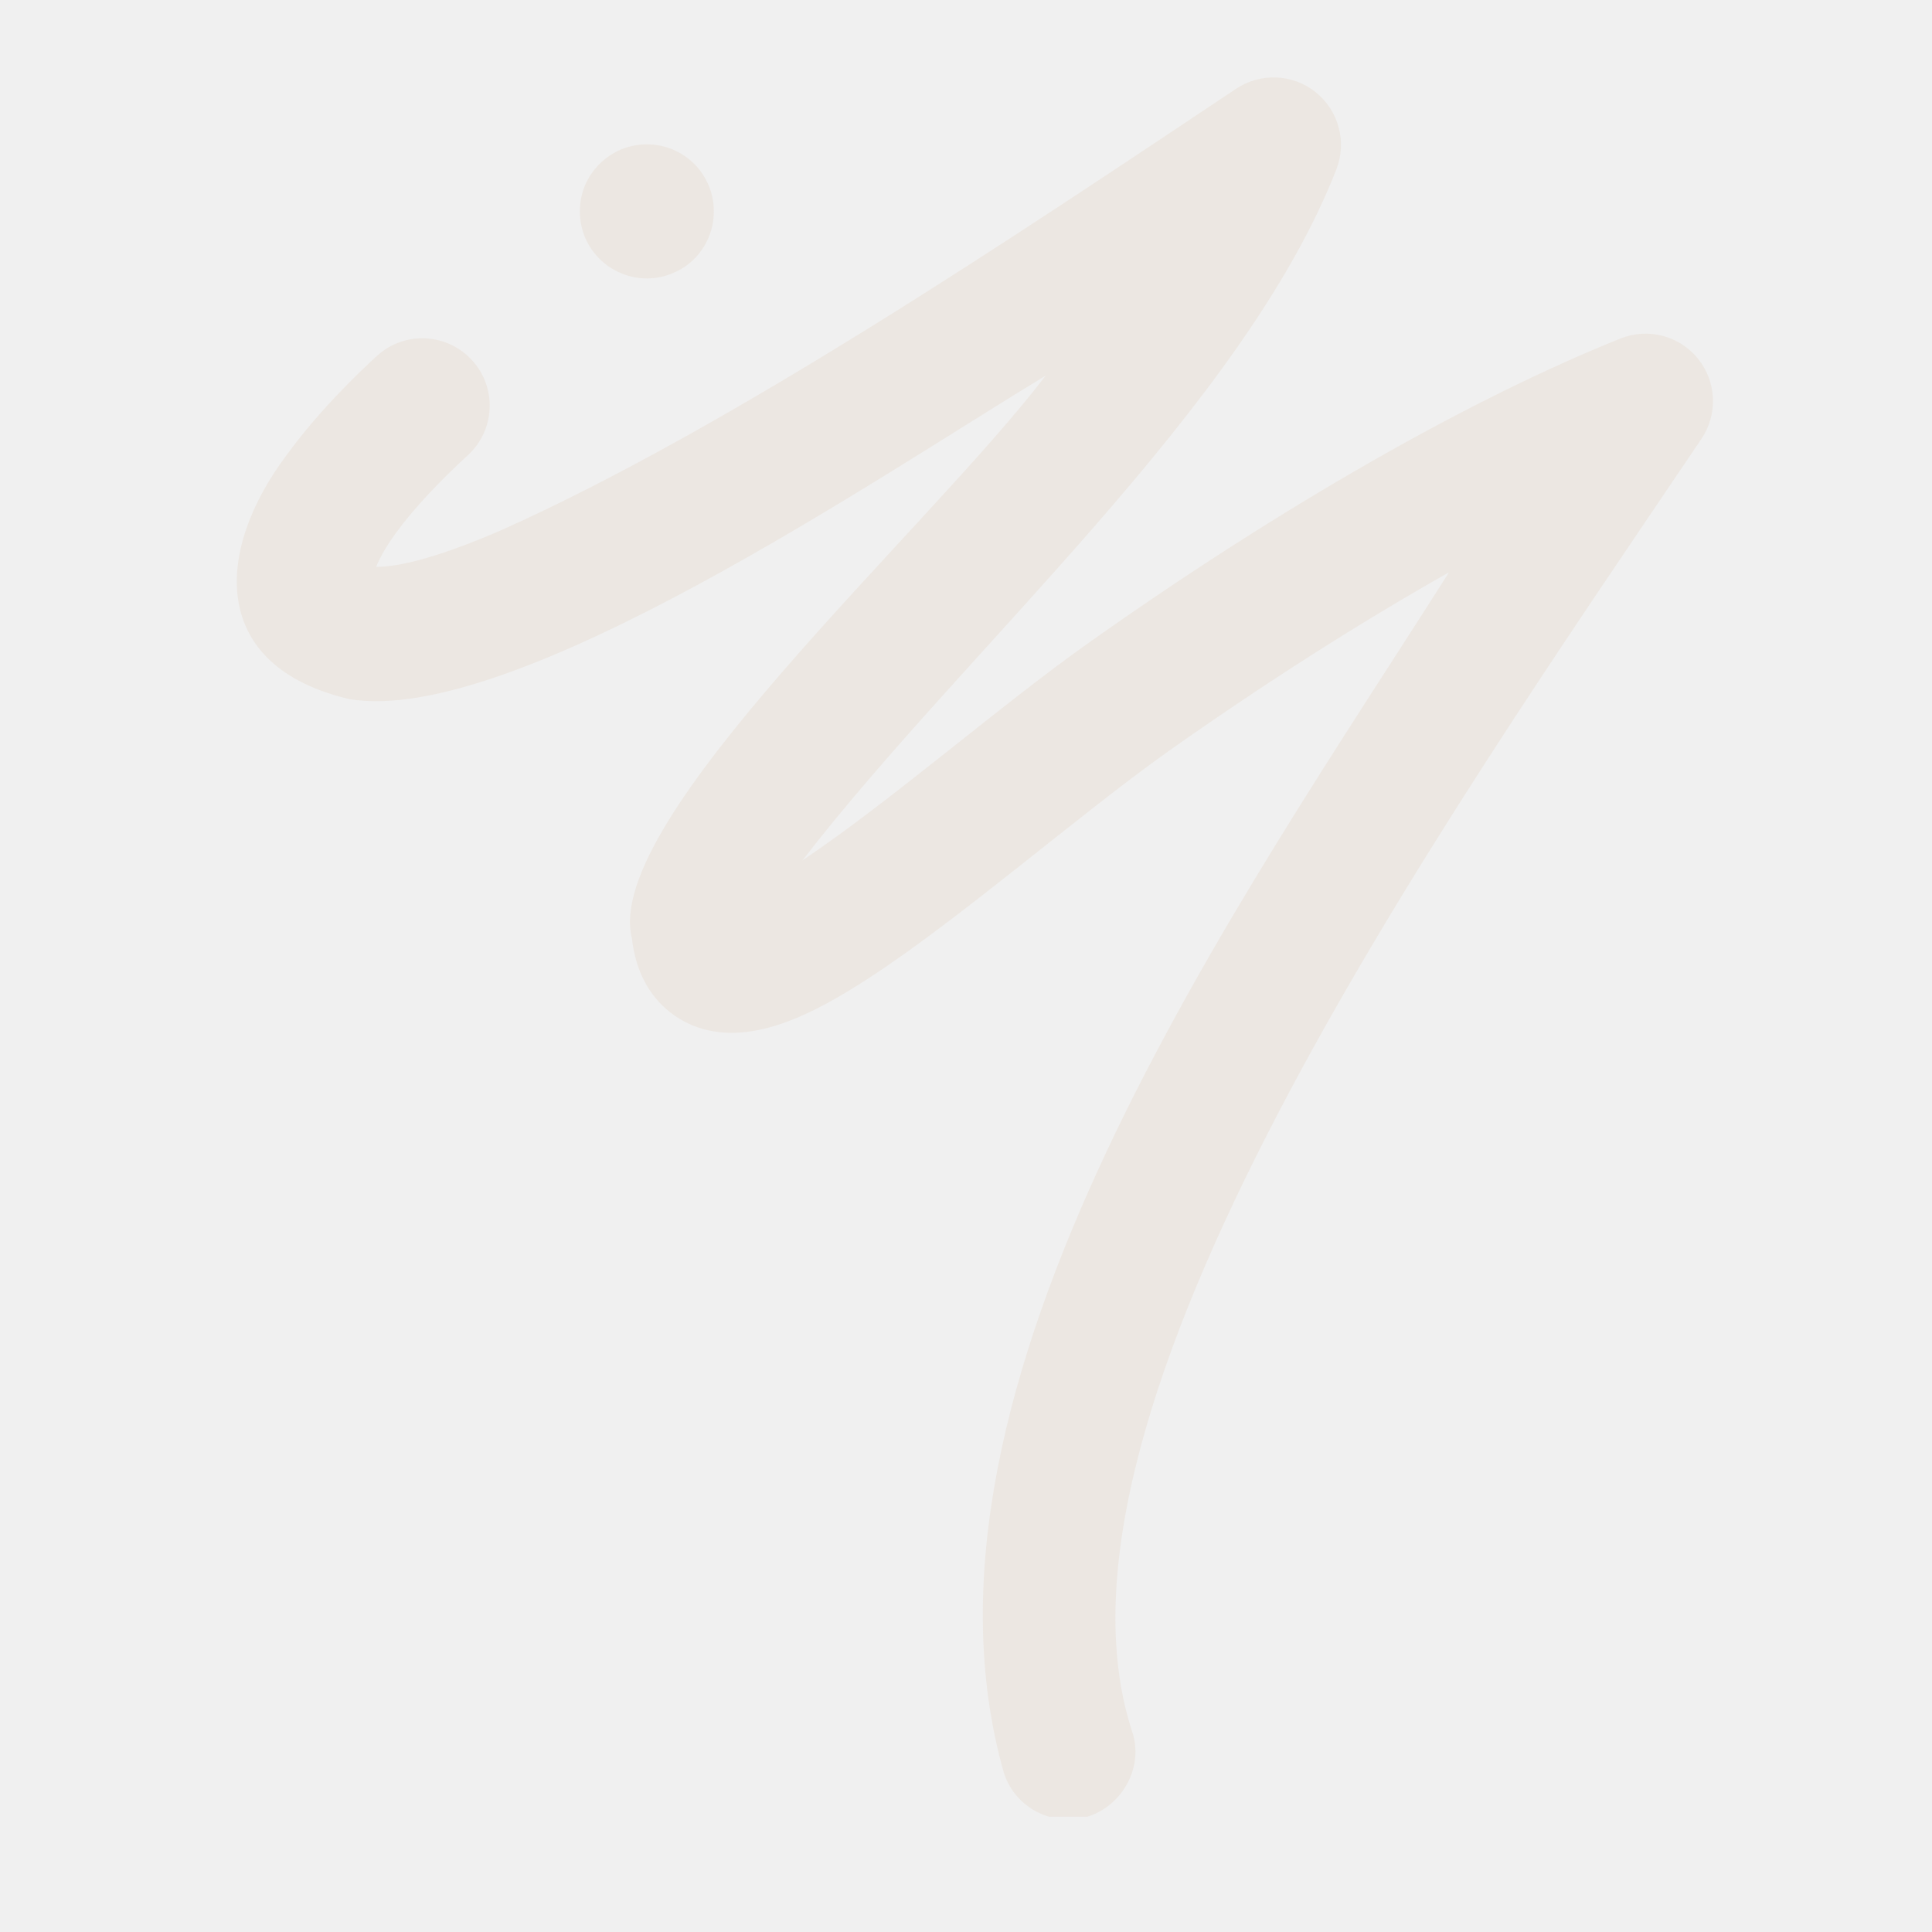
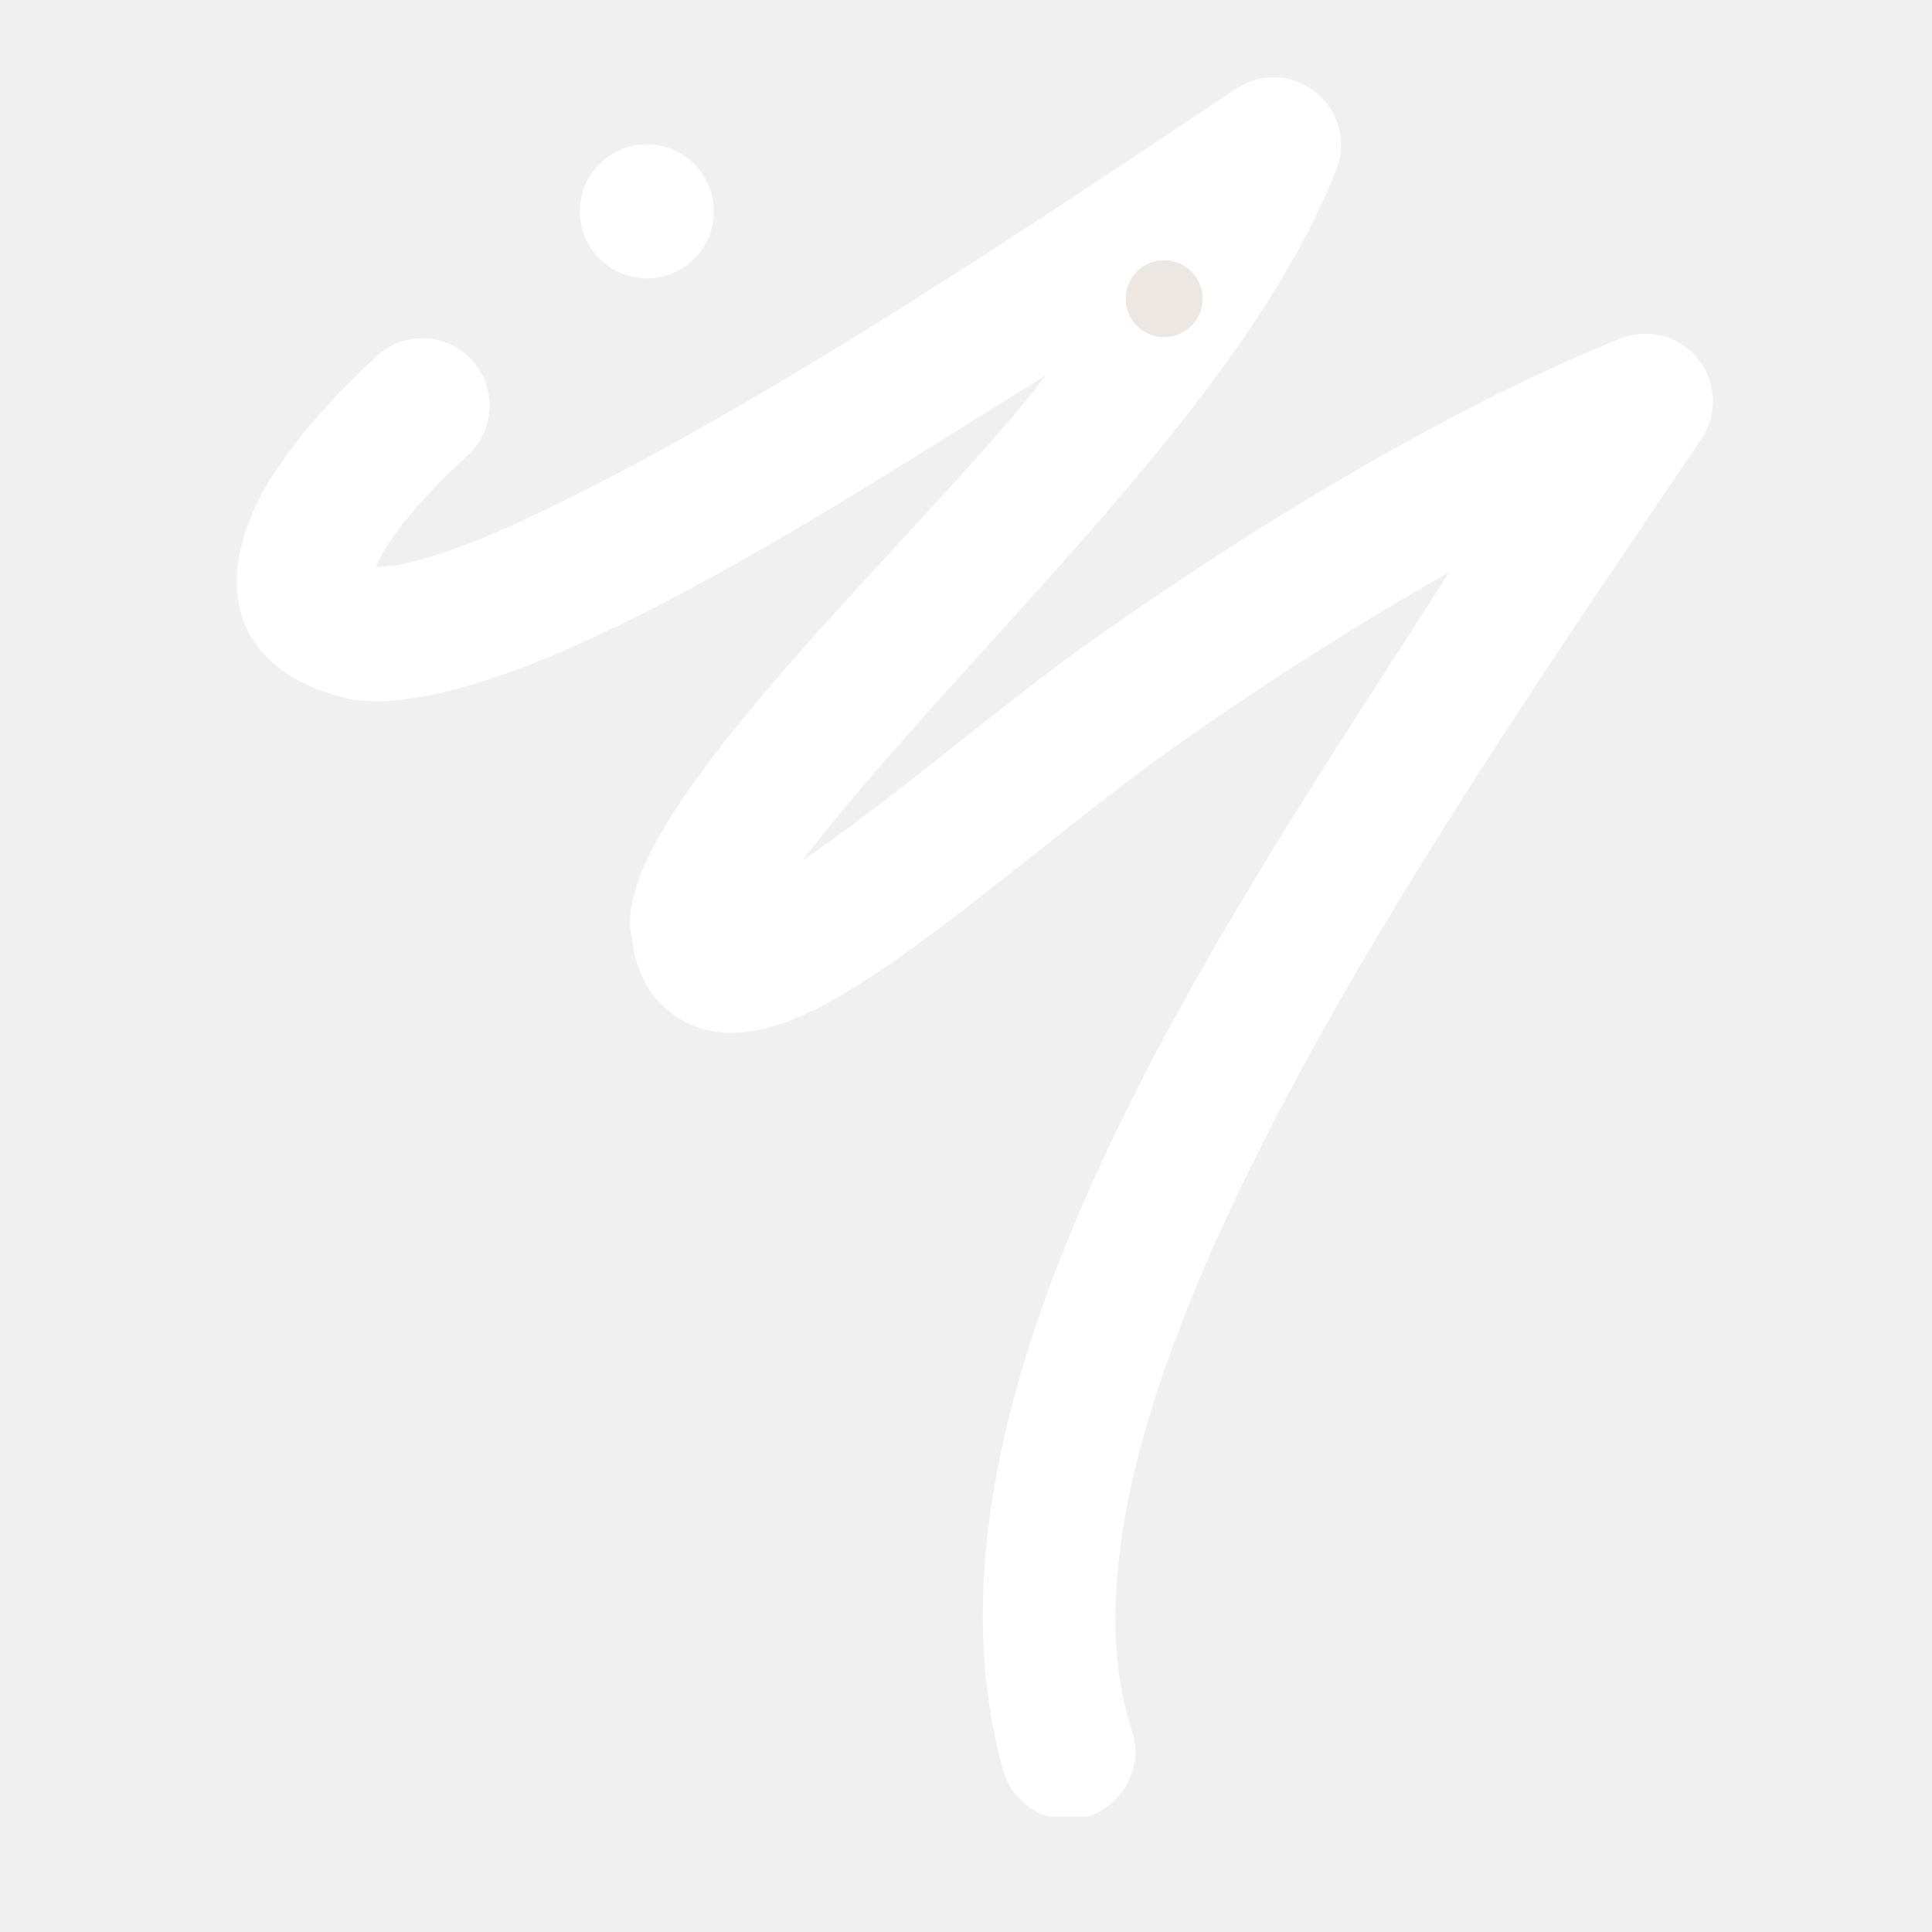
<svg xmlns="http://www.w3.org/2000/svg" width="64" zoomAndPan="magnify" viewBox="0 0 48 48" height="64" preserveAspectRatio="xMidYMid meet" version="1.0">
  <defs>
-     <clipPath id="d079932984">
+     <clipPath id="a97f901dd1">
      <path d="M 5.191 1.789 L 42.66 1.789 L 42.66 45.137 L 5.191 45.137 Z M 5.191 1.789 " clip-rule="nonzero" />
    </clipPath>
-     <clipPath id="591af8950b">
+     <clipPath id="d496af9432">
      <path d="M 27.969 6.465 L 29.879 6.465 L 29.879 8.375 L 27.969 8.375 Z M 27.969 6.465 " clip-rule="nonzero" />
    </clipPath>
-     <clipPath id="2f9a85bbf8">
+     <clipPath id="cb889ed140">
      <path d="M 28.922 6.465 C 28.395 6.465 27.969 6.895 27.969 7.422 C 27.969 7.949 28.395 8.375 28.922 8.375 C 29.449 8.375 29.879 7.949 29.879 7.422 C 29.879 6.895 29.449 6.465 28.922 6.465 Z M 28.922 6.465 " clip-rule="nonzero" />
    </clipPath>
  </defs>
-   <g clip-path="url(#d079932984)">
-     <path fill="#ece7e2" d="M 26.531 45.203 C 25.824 45.203 25.168 44.754 24.941 44.047 C 22.211 34.426 30.801 22.418 36 14.219 C 33.781 15.473 31.418 16.977 29.023 18.668 C 26.793 20.254 23.875 22.809 21.617 24.281 C 20.215 25.195 18.598 26.051 17.199 25.473 C 16.707 25.266 15.859 24.715 15.699 23.312 C 14.961 20.379 23.02 13.207 25.98 9.332 C 21.816 11.852 12.766 18.039 8.688 17.371 C 5.191 16.555 5.32 13.684 7.137 11.285 C 7.902 10.234 8.859 9.305 9.359 8.848 C 10.039 8.219 11.098 8.266 11.723 8.945 C 12.352 9.625 12.305 10.684 11.625 11.309 C 11.27 11.637 9.773 13.02 9.344 14.086 C 9.355 14.059 10.055 14.211 12.418 13.188 C 18.156 10.629 25.383 5.758 30.707 2.207 C 31.316 1.801 32.121 1.832 32.691 2.293 C 33.262 2.754 33.469 3.531 33.199 4.215 C 30.887 10.129 23.98 16.137 19.938 21.375 C 22.188 19.863 24.848 17.523 27.094 15.938 C 31.832 12.586 36.508 9.914 40.262 8.41 C 40.945 8.137 41.727 8.34 42.188 8.914 C 42.648 9.484 42.684 10.293 42.273 10.902 C 35.637 20.73 25.547 35.109 28.125 43.012 C 28.488 44.066 27.645 45.223 26.531 45.203 Z M 26.531 45.203 " fill-opacity="1" fill-rule="nonzero" />
+   <g clip-path="url(#a97f901dd1)">
+     <path fill="#ffffff" d="M 26.531 45.203 C 25.824 45.203 25.168 44.754 24.941 44.047 C 22.211 34.426 30.801 22.418 36 14.219 C 33.781 15.473 31.418 16.977 29.023 18.668 C 26.793 20.254 23.875 22.809 21.617 24.281 C 20.215 25.195 18.598 26.051 17.199 25.473 C 16.707 25.266 15.859 24.715 15.699 23.312 C 14.961 20.379 23.02 13.207 25.98 9.332 C 21.816 11.852 12.766 18.039 8.688 17.371 C 5.191 16.555 5.32 13.684 7.137 11.285 C 7.902 10.234 8.859 9.305 9.359 8.848 C 10.039 8.219 11.098 8.266 11.723 8.945 C 12.352 9.625 12.305 10.684 11.625 11.309 C 11.27 11.637 9.773 13.02 9.344 14.086 C 9.355 14.059 10.055 14.211 12.418 13.188 C 18.156 10.629 25.383 5.758 30.707 2.207 C 31.316 1.801 32.121 1.832 32.691 2.293 C 33.262 2.754 33.469 3.531 33.199 4.215 C 30.887 10.129 23.98 16.137 19.938 21.375 C 22.188 19.863 24.848 17.523 27.094 15.938 C 31.832 12.586 36.508 9.914 40.262 8.41 C 40.945 8.137 41.727 8.34 42.188 8.914 C 42.648 9.484 42.684 10.293 42.273 10.902 C 35.637 20.73 25.547 35.109 28.125 43.012 C 28.488 44.066 27.645 45.223 26.531 45.203 Z M 26.531 45.203 " fill-opacity="1" fill-rule="nonzero" />
  </g>
-   <path fill="#ece7e2" d="M 17.734 5.25 C 17.734 5.473 17.695 5.684 17.609 5.891 C 17.523 6.094 17.406 6.273 17.25 6.43 C 17.094 6.586 16.914 6.707 16.707 6.789 C 16.504 6.875 16.293 6.918 16.07 6.918 C 15.852 6.918 15.637 6.875 15.434 6.789 C 15.23 6.707 15.051 6.586 14.895 6.43 C 14.738 6.273 14.617 6.094 14.531 5.891 C 14.449 5.684 14.406 5.473 14.406 5.25 C 14.406 5.031 14.449 4.816 14.531 4.613 C 14.617 4.41 14.738 4.23 14.895 4.074 C 15.051 3.918 15.23 3.797 15.434 3.711 C 15.637 3.629 15.852 3.586 16.07 3.586 C 16.293 3.586 16.504 3.629 16.707 3.711 C 16.914 3.797 17.094 3.918 17.25 4.074 C 17.406 4.23 17.523 4.41 17.609 4.613 C 17.695 4.816 17.734 5.031 17.734 5.25 Z M 17.734 5.25 " fill-opacity="1" fill-rule="nonzero" />
-   <g clip-path="url(#591af8950b)">
-     <g clip-path="url(#2f9a85bbf8)">
+   <path fill="#ffffff" d="M 17.734 5.25 C 17.734 5.473 17.695 5.684 17.609 5.891 C 17.523 6.094 17.406 6.273 17.25 6.43 C 17.094 6.586 16.914 6.707 16.707 6.789 C 16.504 6.875 16.293 6.918 16.07 6.918 C 15.852 6.918 15.637 6.875 15.434 6.789 C 15.23 6.707 15.051 6.586 14.895 6.43 C 14.738 6.273 14.617 6.094 14.531 5.891 C 14.449 5.684 14.406 5.473 14.406 5.25 C 14.406 5.031 14.449 4.816 14.531 4.613 C 14.617 4.41 14.738 4.23 14.895 4.074 C 15.051 3.918 15.23 3.797 15.434 3.711 C 15.637 3.629 15.852 3.586 16.07 3.586 C 16.293 3.586 16.504 3.629 16.707 3.711 C 16.914 3.797 17.094 3.918 17.25 4.074 C 17.406 4.23 17.523 4.41 17.609 4.613 C 17.695 4.816 17.734 5.031 17.734 5.25 Z M 17.734 5.25 " fill-opacity="1" fill-rule="nonzero" />
+   <g clip-path="url(#d496af9432)">
+     <g clip-path="url(#cb889ed140)">
      <path fill="#ece7e2" d="M 27.969 6.465 L 29.879 6.465 L 29.879 8.375 L 27.969 8.375 Z M 27.969 6.465 " fill-opacity="1" fill-rule="nonzero" />
    </g>
  </g>
</svg>
